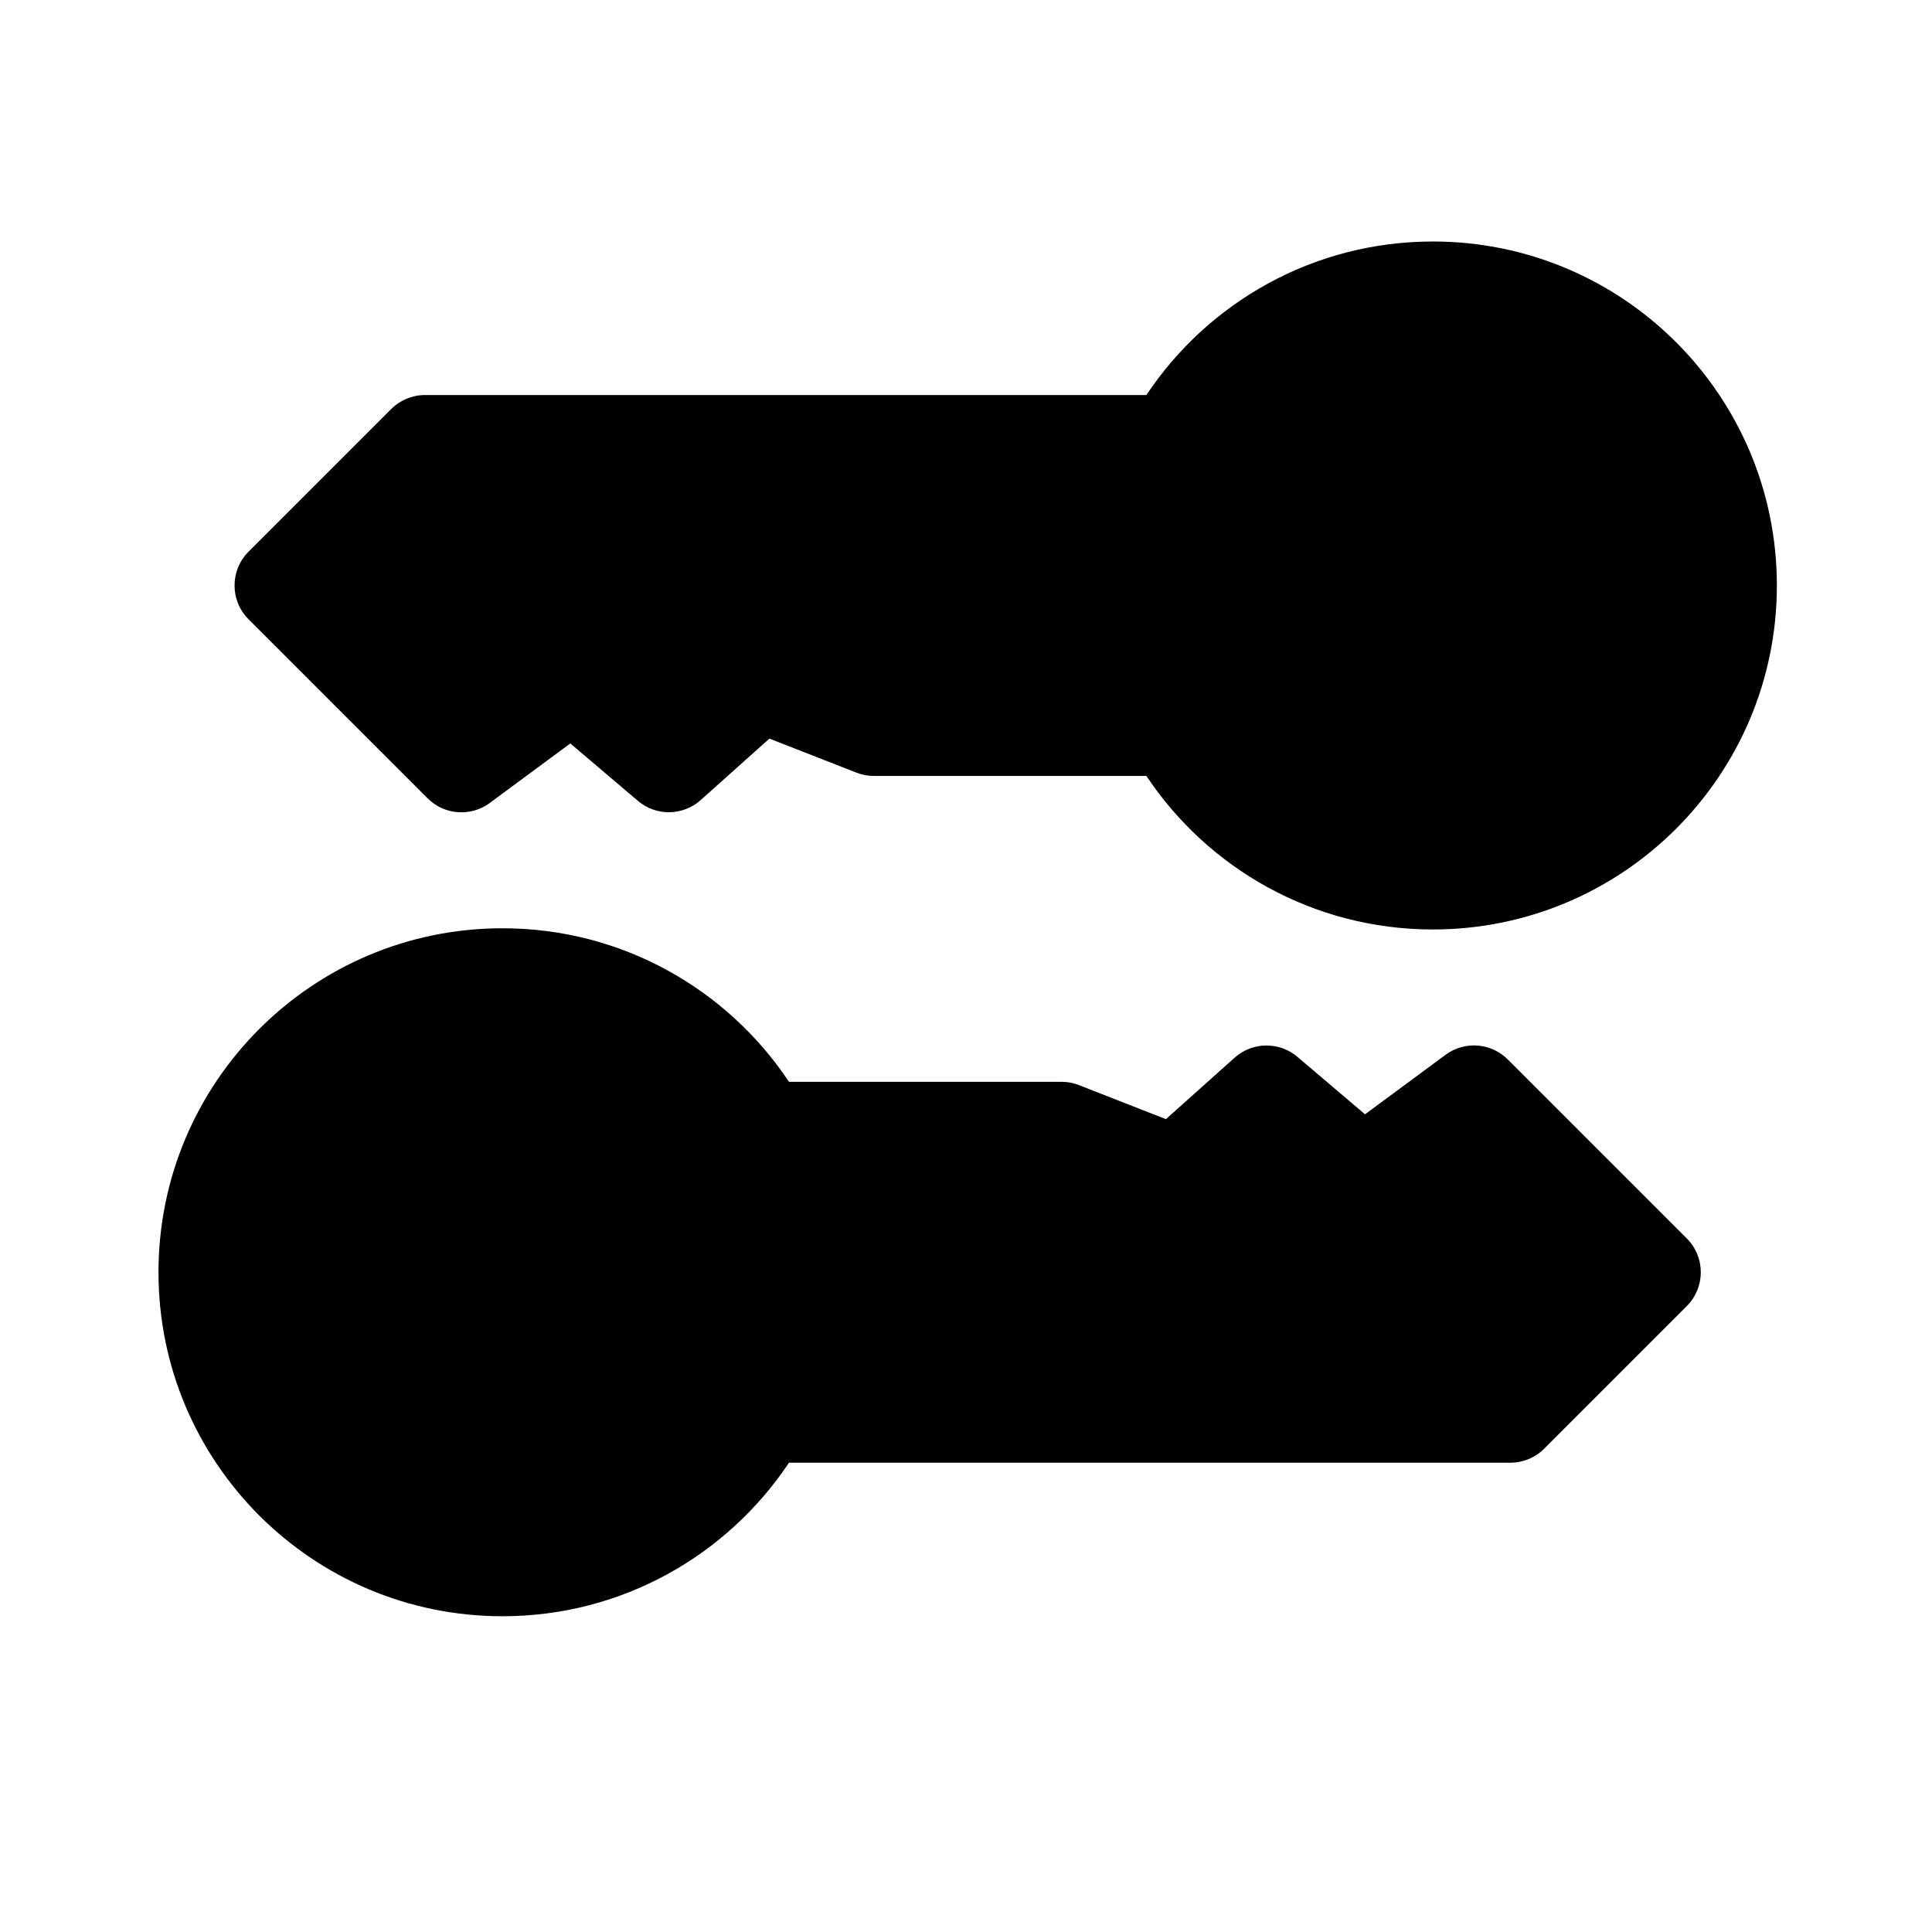
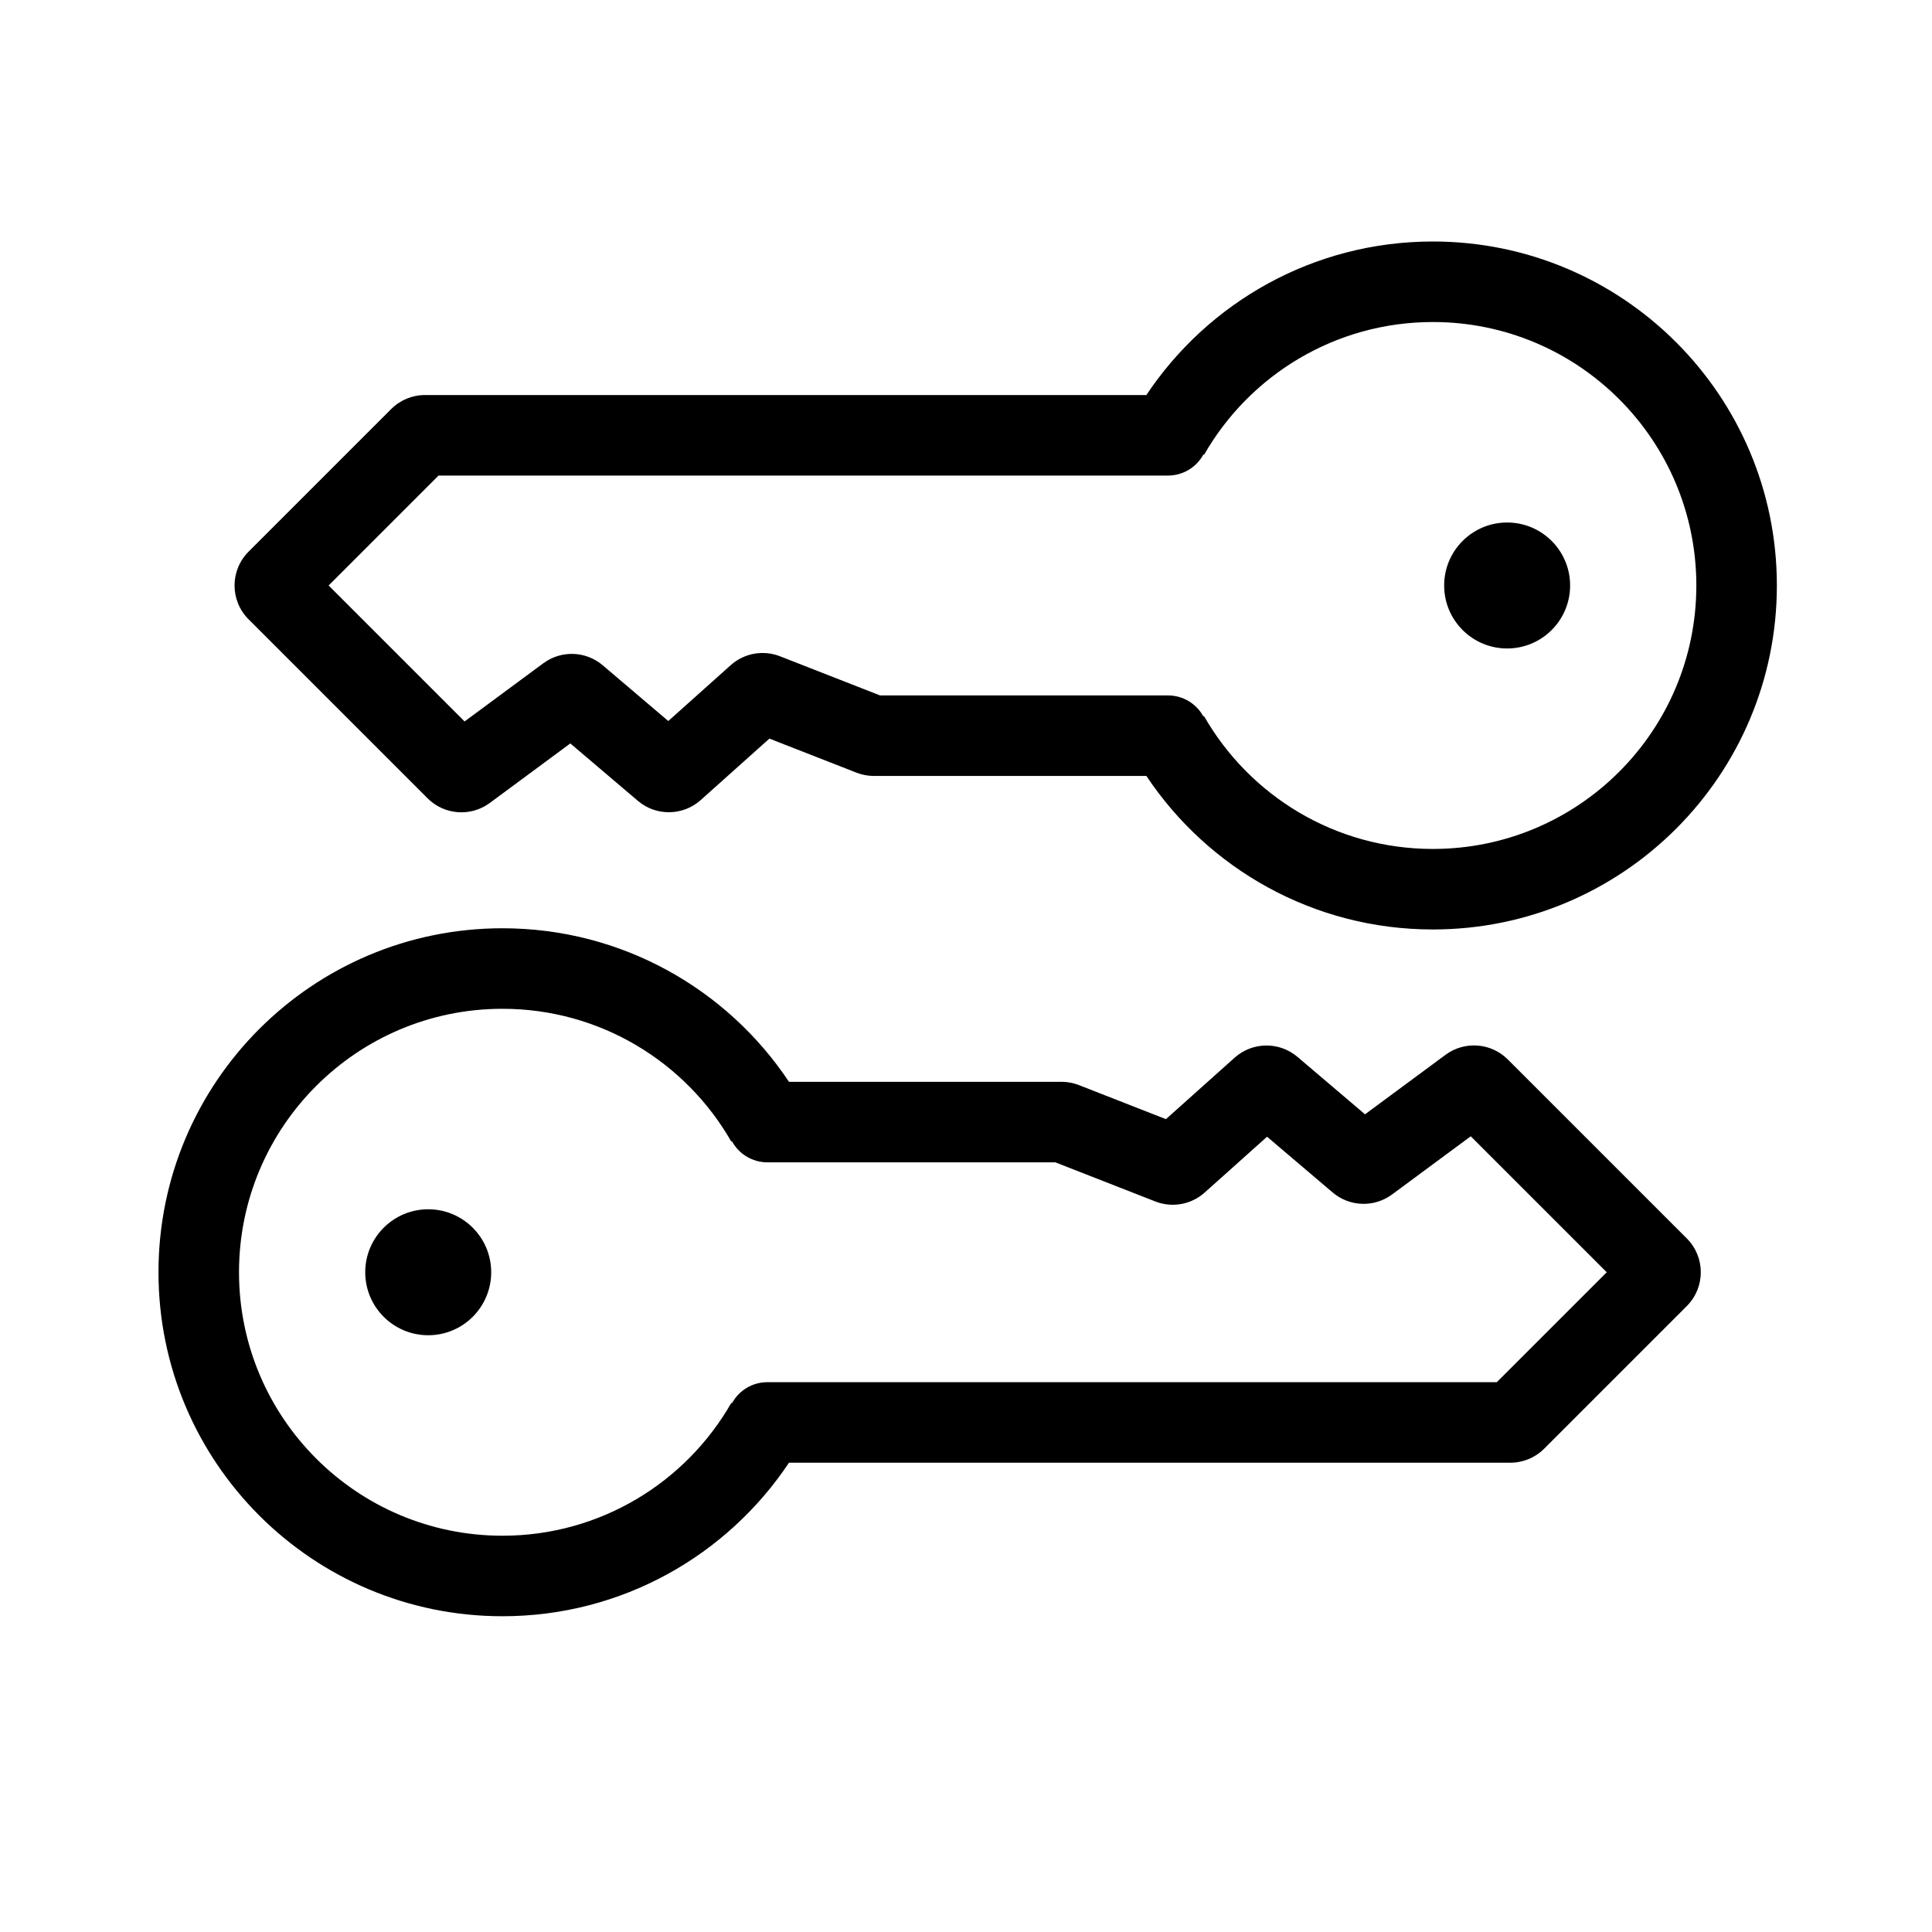
- <svg xmlns="http://www.w3.org/2000/svg" width="1em" height="1em" viewBox="0 0 256 256" fill="currentColor">
+ <svg xmlns="http://www.w3.org/2000/svg" fill="currentColor" viewBox="0 0 256 256" fill-rule="evenodd" clip-rule="evenodd" aria-hidden="true" height="1em" width="1em">
  <path d="M208.049 77.58C208.049 82.189 204.313 85.926 199.704 85.926C195.094 85.926 191.358 82.189 191.358 77.58C191.358 72.971 195.094 69.235 199.704 69.235C204.313 69.235 208.049 72.971 208.049 77.58Z" />
  <path d="M151.902 102.817C160.071 115.08 174.024 123.16 189.864 123.16C215.037 123.16 235.444 102.754 235.444 77.58C235.444 52.407 215.037 32 189.864 32C174.024 32 160.071 40.08 151.902 52.344H56.315C54.635 52.344 53.024 53.011 51.836 54.2L32.935 73.101C30.461 75.575 30.461 79.586 32.935 82.06L56.656 105.781C58.873 107.998 62.379 108.26 64.901 106.396L75.571 98.509L84.522 106.117C86.934 108.168 90.49 108.123 92.849 106.012L101.951 97.868L113.485 102.381C114.221 102.669 115.004 102.817 115.794 102.817H151.902ZM189.864 112.49C209.145 112.49 224.774 96.861 224.774 77.58C224.774 58.3 209.145 42.67 189.864 42.67C176.892 42.67 165.573 49.745 159.554 60.247H159.443C158.535 61.896 156.781 63.014 154.765 63.014H58.111L43.545 77.58L61.561 95.596L71.993 87.885C74.36 86.136 77.62 86.246 79.862 88.152L88.552 95.539L96.824 88.138C98.605 86.544 101.131 86.089 103.356 86.96L116.611 92.147H154.765C156.781 92.147 158.535 93.264 159.443 94.914H159.554C165.573 105.415 176.892 112.49 189.864 112.49Z" />
  <path d="M56.741 160.235C52.132 160.235 48.395 163.971 48.395 168.58C48.395 173.19 52.132 176.926 56.741 176.926C61.35 176.926 65.086 173.19 65.086 168.58C65.086 163.971 61.35 160.235 56.741 160.235Z" />
  <path d="M66.58 214.161C82.421 214.161 96.374 206.08 104.543 193.817H200.129C201.809 193.817 203.42 193.149 204.609 191.961L223.51 173.06C225.984 170.586 225.984 166.575 223.51 164.101L199.789 140.38C197.571 138.163 194.066 137.901 191.544 139.765L180.873 147.652L171.922 140.043C169.51 137.993 165.954 138.038 163.595 140.149L154.493 148.293L142.959 143.78C142.224 143.492 141.441 143.344 140.651 143.344H104.543C96.374 131.08 82.421 123 66.58 123C41.407 123 21 143.407 21 168.58C21 193.754 41.407 214.161 66.58 214.161ZM66.58 133.67C47.3 133.67 31.67 149.3 31.67 168.58C31.67 187.861 47.3 203.491 66.58 203.491C79.552 203.491 90.872 196.416 96.89 185.914H97.001C97.909 184.264 99.663 183.147 101.679 183.147H198.333L212.9 168.58L194.884 150.565L184.451 158.276C182.084 160.025 178.825 159.914 176.583 158.008L167.892 150.622L159.621 158.023C157.84 159.616 155.314 160.072 153.088 159.201L139.833 154.014H101.679C99.663 154.014 97.909 152.896 97.002 151.247H96.89C90.872 140.745 79.552 133.67 66.58 133.67Z" />
</svg>
